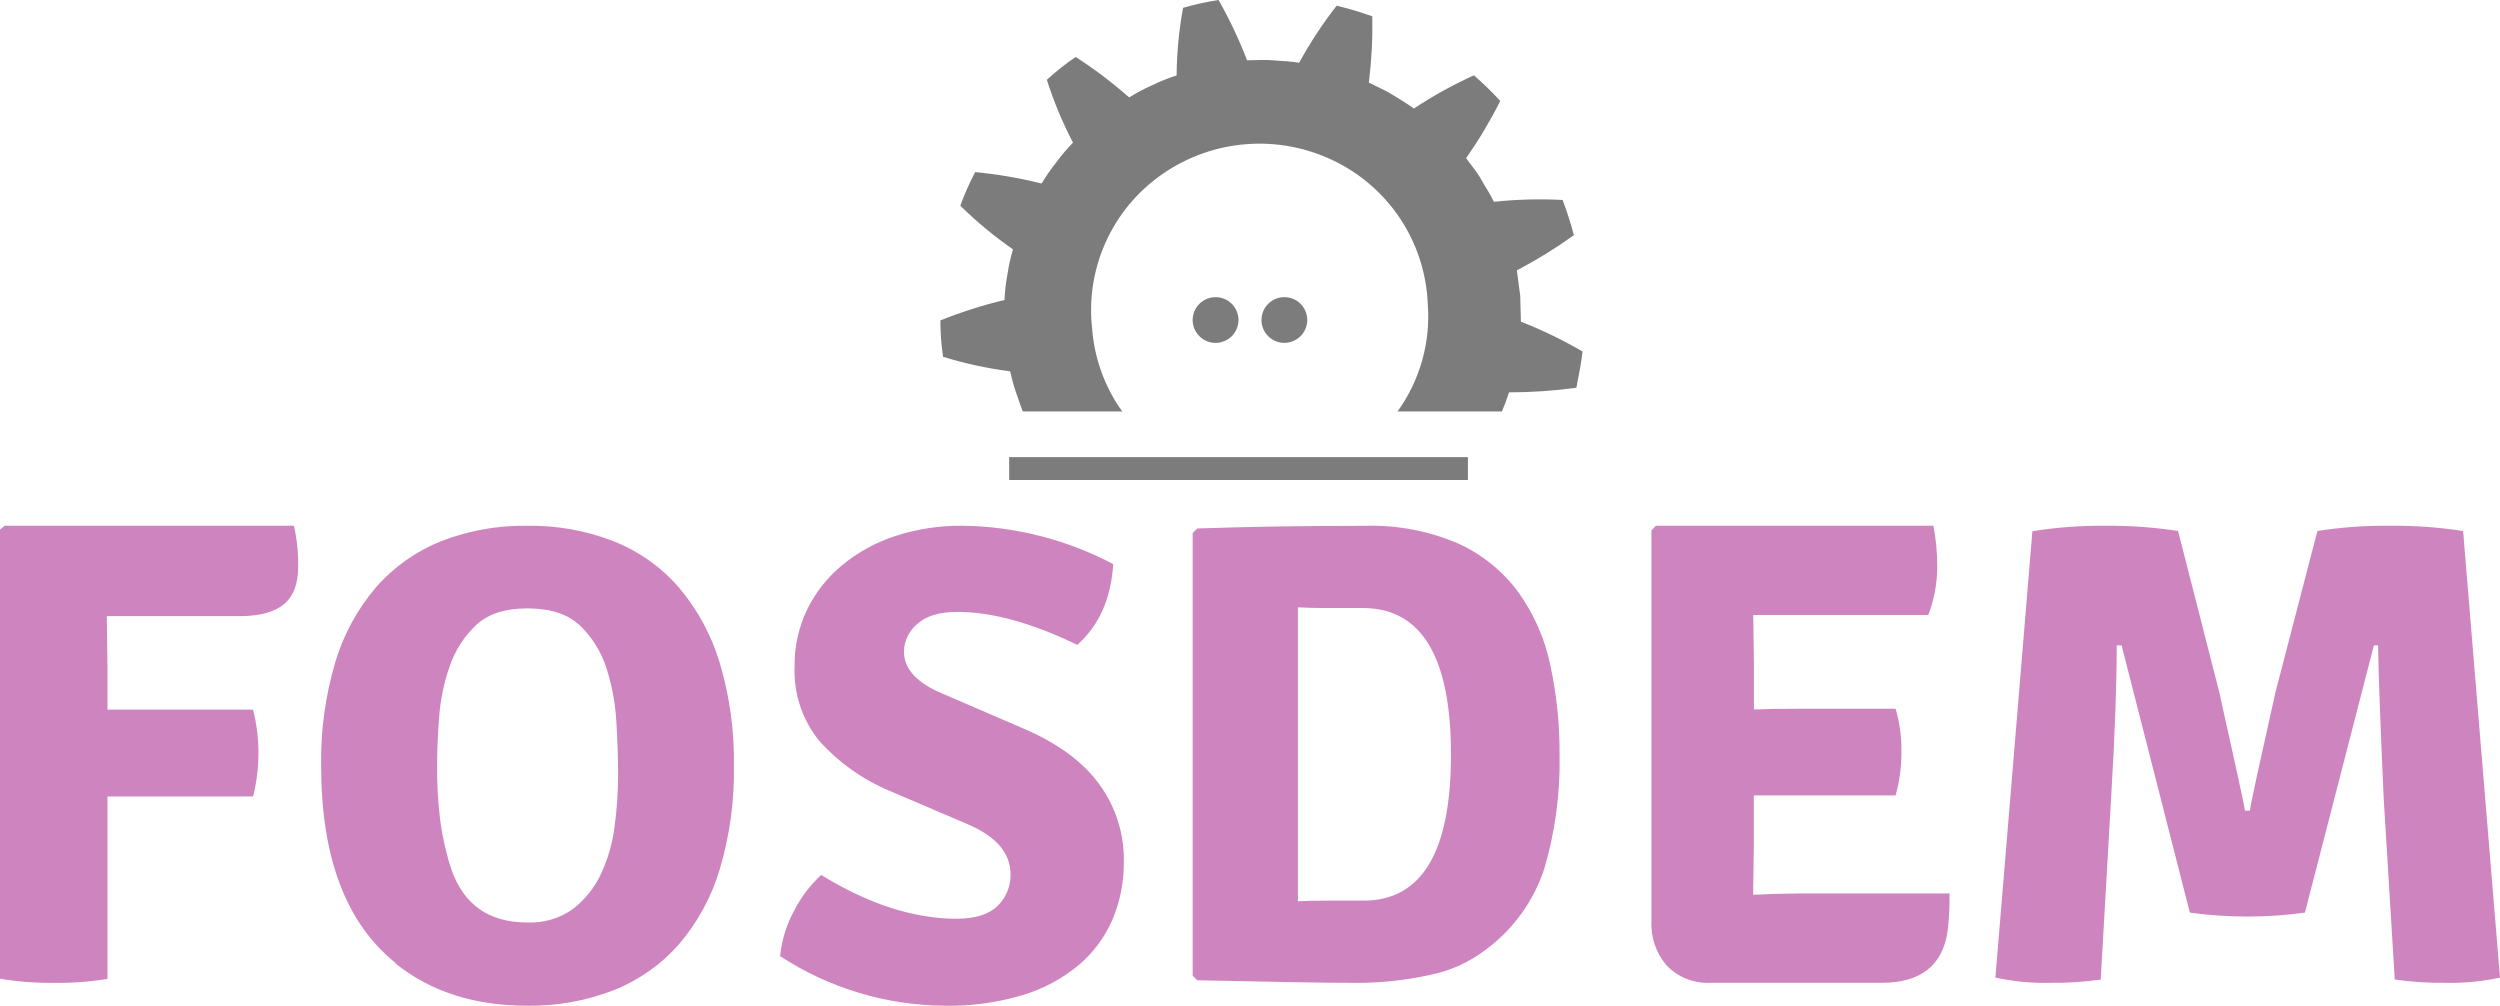
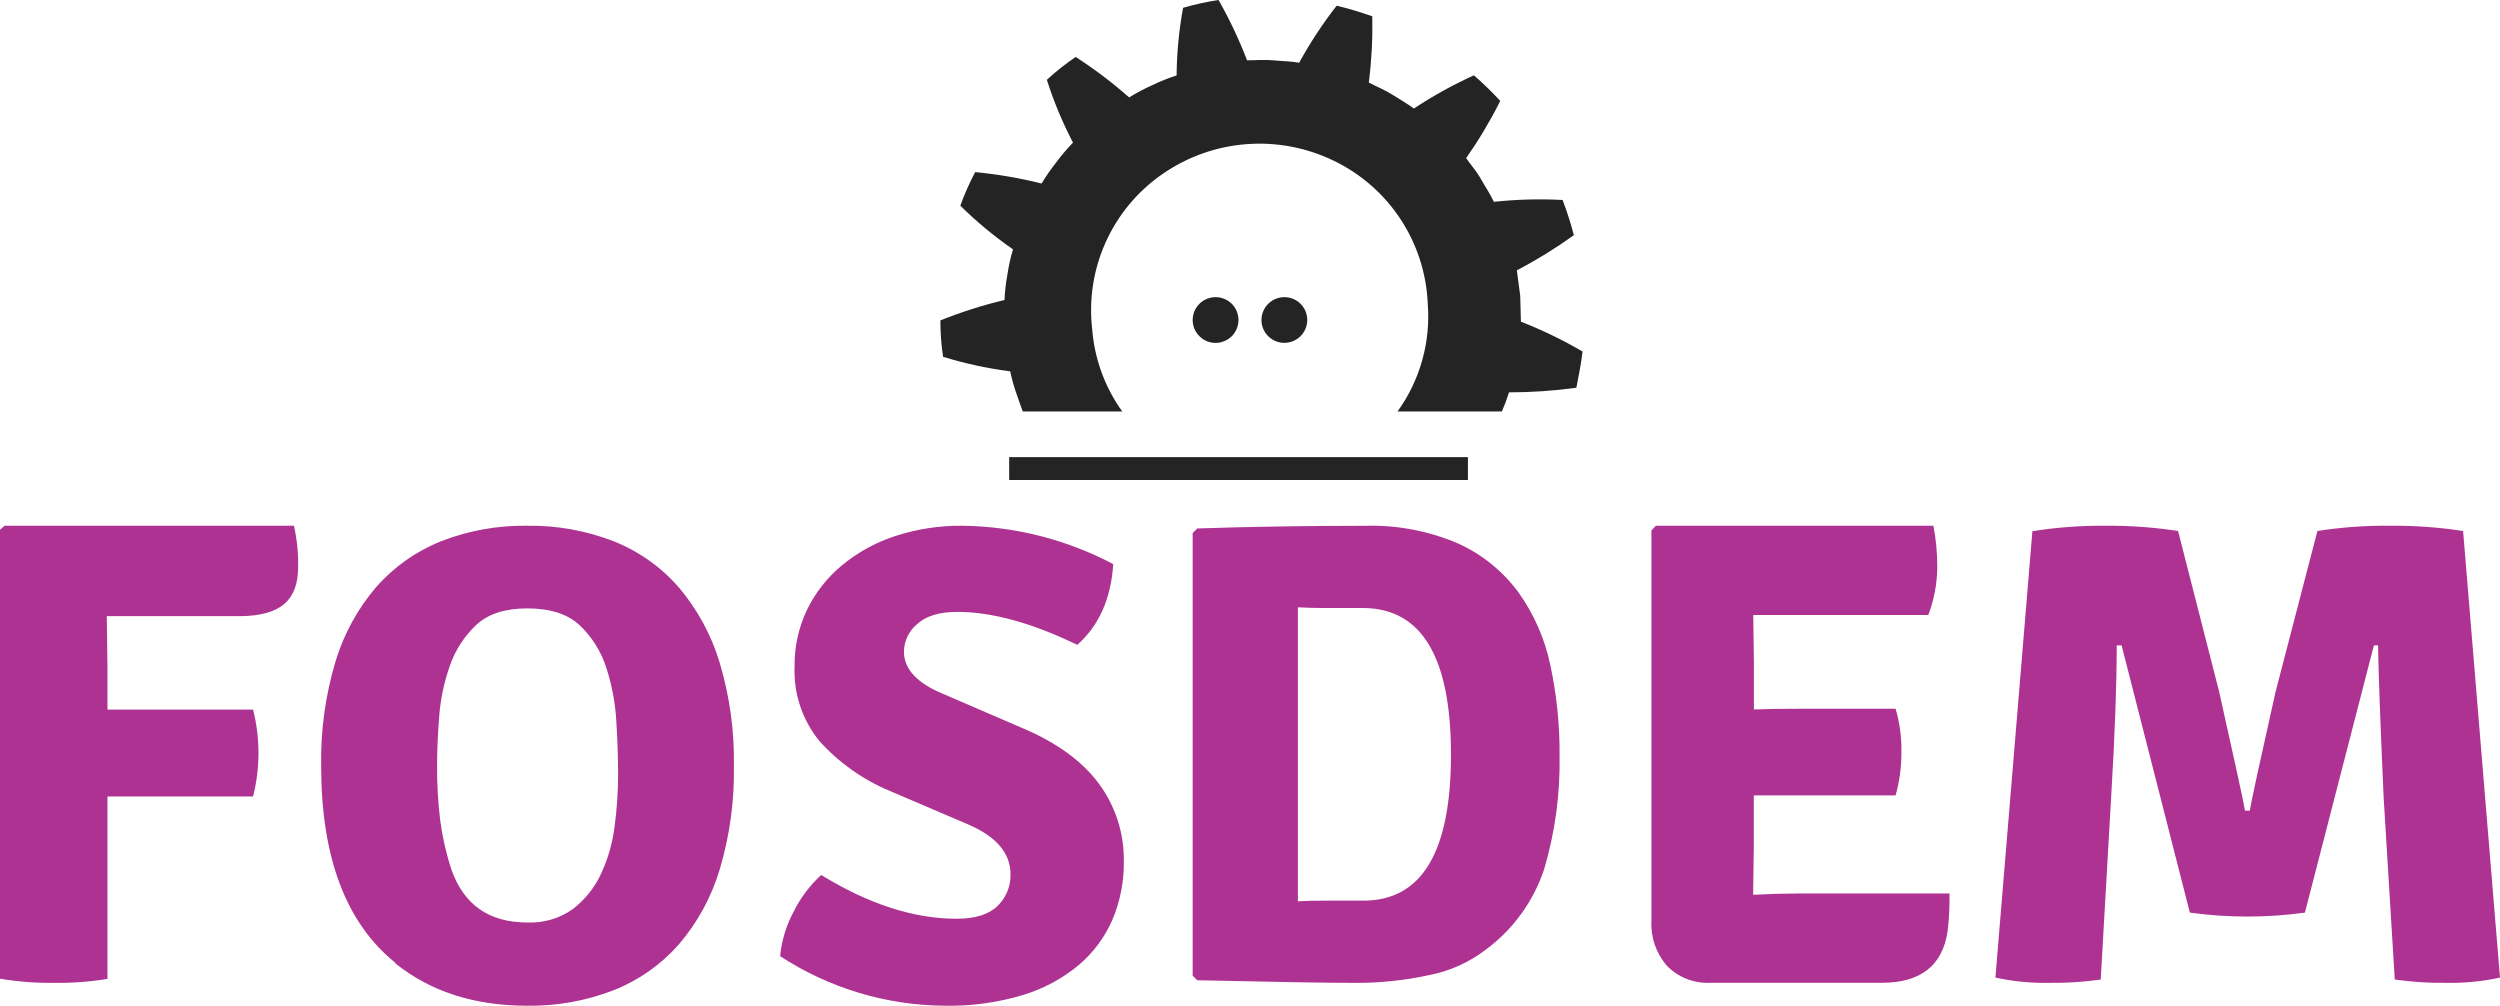
<svg xmlns="http://www.w3.org/2000/svg" width="87" height="35" viewBox="0 0 87 35">
-   <g fill="none" fill-rule="nonzero" opacity=".6">
+   <g fill="none" fill-rule="nonzero">
    <path fill="#AE3292" d="M3.716 21.442l.024 1.8v1.453h5.067c.25.993.25 2.03 0 3.023H3.74v6.348a10.55 10.55 0 0 1-1.87.137c-.627.008-1.252-.04-1.87-.144V18.433l.164-.138H10.23c.105.474.154.958.145 1.442 0 .578-.16 1.005-.482 1.281-.322.276-.83.418-1.525.424H3.716M15.715 30.277c.435 1.218 1.312 1.826 2.633 1.825a2.53 2.53 0 0 0 1.605-.48c.416-.327.746-.744.965-1.217.243-.524.401-1.08.471-1.65.08-.597.12-1.2.121-1.802 0-.546-.02-1.154-.06-1.825a7.405 7.405 0 0 0-.348-1.884 3.513 3.513 0 0 0-.917-1.474c-.419-.399-1.03-.598-1.835-.598-.772 0-1.364.191-1.775.574a3.52 3.52 0 0 0-.917 1.416 6.808 6.808 0 0 0-.376 1.796 22.532 22.532 0 0 0-.072 1.68c-.004.642.032 1.283.11 1.92.078.584.21 1.16.395 1.72zm-1.956 3.229c-1.722-1.387-2.583-3.673-2.583-6.856-.021-1.222.146-2.44.495-3.615a7.162 7.162 0 0 1 1.424-2.61 5.938 5.938 0 0 1 2.256-1.59 7.907 7.907 0 0 1 2.994-.539 8.004 8.004 0 0 1 3.007.538c.878.35 1.657.9 2.268 1.604a7.294 7.294 0 0 1 1.424 2.621c.35 1.17.516 2.383.496 3.6a11.87 11.87 0 0 1-.496 3.602 7.162 7.162 0 0 1-1.424 2.609 5.922 5.922 0 0 1-2.268 1.591 8.004 8.004 0 0 1-3.007.538c-1.834 0-3.363-.491-4.586-1.474v-.019zM27.15 33.257a4.11 4.11 0 0 1 .475-1.544c.239-.476.561-.904.952-1.264 1.655 1.016 3.225 1.523 4.71 1.523.648 0 1.124-.148 1.427-.444.297-.286.462-.686.452-1.1 0-.734-.487-1.31-1.46-1.732l-2.737-1.17a6.849 6.849 0 0 1-2.458-1.743 3.866 3.866 0 0 1-.86-2.587 4.466 4.466 0 0 1 .429-1.967c.29-.6.705-1.129 1.216-1.552a5.657 5.657 0 0 1 1.844-1.018 7.314 7.314 0 0 1 2.365-.363 11.56 11.56 0 0 1 5.236 1.335c-.078 1.203-.495 2.14-1.252 2.81-1.577-.765-2.97-1.147-4.176-1.147-.619 0-1.083.14-1.392.42a1.268 1.268 0 0 0-.464.96c0 .61.456 1.1 1.368 1.475l2.784 1.201c1.176.5 2.053 1.14 2.632 1.922.58.783.886 1.739.868 2.716a5.027 5.027 0 0 1-.395 2.013 4.32 4.32 0 0 1-1.17 1.58c-.571.474-1.23.829-1.937 1.043a8.863 8.863 0 0 1-2.716.375 10.59 10.59 0 0 1-5.753-1.732M47.45 31.342c2.03 0 3.044-1.693 3.044-5.08 0-3.386-1.015-5.088-3.044-5.103h-1.303c-.377 0-.703-.008-.98-.024v10.23c.277-.015.603-.023.98-.023h1.303zm4.243 1.716a4.72 4.72 0 0 1-1.937.871c-.87.191-1.76.283-2.651.275-.473 0-1.16-.008-2.063-.023-.901-.016-2.027-.039-3.377-.068l-.16-.16V18.55l.16-.16c.891-.03 1.817-.052 2.78-.068.96-.016 1.972-.024 3.031-.024a7.678 7.678 0 0 1 3.273.618 5.36 5.36 0 0 1 2.095 1.7c.54.758.918 1.618 1.107 2.528.22 1.027.329 2.074.322 3.124a13.144 13.144 0 0 1-.53 3.958 5.713 5.713 0 0 1-2.05 2.831zM61.032 29.449l-.023 1.665v.024a34.587 34.587 0 0 1 1.652-.046h5.182c.007.442-.015.884-.067 1.323-.18 1.19-.941 1.786-2.285 1.786h-5.958a1.982 1.982 0 0 1-1.513-.58 2.2 2.2 0 0 1-.55-1.577V18.457l.157-.162h9.655c.093.481.138.97.135 1.46a4.797 4.797 0 0 1-.312 1.647h-6.092l.023 1.665v1.622c.386-.016.892-.024 1.517-.024h3.414c.141.481.21.982.202 1.485a5.492 5.492 0 0 1-.202 1.53h-4.935v1.762M69.44 34.02l1.287-15.534a15.192 15.192 0 0 1 2.522-.19c.854-.008 1.706.053 2.548.183l1.43 5.596c.566 2.528.865 3.907.899 4.136h.166c.065-.381.364-1.76.898-4.136l1.456-5.596a15.19 15.19 0 0 1 2.523-.183c.853-.008 1.705.053 2.547.183L87 34.02a8.004 8.004 0 0 1-1.856.183 11.65 11.65 0 0 1-1.806-.115l-.388-6.35c-.113-2.528-.178-4.287-.194-5.277h-.145l-2.4 9.298a14.675 14.675 0 0 1-4.004 0l-2.375-9.298h-.17c0 1.356-.064 3.115-.194 5.277l-.363 6.35c-.598.085-1.202.124-1.806.115a8.001 8.001 0 0 1-1.856-.183" />
    <path fill="#242424" d="M42.292 10.341a.797.797 0 0 0-.787.806.797.797 0 1 0 1.355-.58.8.8 0 0 0-.568-.226M44.687 10.341a.797.797 0 0 0-.788.806c.006.44.368.79.809.785a.797.797 0 0 0 .546-1.366.8.8 0 0 0-.567-.225" />
    <path fill="#242424" d="M34.957 10.44c-.761.181-1.507.419-2.232.71 0 .425.031.848.094 1.267a13.93 13.93 0 0 0 2.336.505c.062.294.145.583.248.865.06.178.122.357.191.531h3.46a5.65 5.65 0 0 1-1.045-2.854 5.76 5.76 0 0 1 2.44-5.404 5.921 5.921 0 0 1 5.973-.463 5.785 5.785 0 0 1 3.263 4.963 5.652 5.652 0 0 1-1.05 3.758h3.631c.095-.217.178-.438.248-.664.784 0 1.567-.054 2.344-.161.081-.417.166-.838.215-1.26a15.298 15.298 0 0 0-2.145-1.038l-.024-.897-.117-.889c.69-.362 1.352-.771 1.984-1.225-.109-.415-.24-.823-.392-1.225a15.062 15.062 0 0 0-2.393.064c-.124-.272-.298-.522-.444-.784-.146-.262-.347-.49-.52-.735.443-.635.84-1.3 1.187-1.991a11.441 11.441 0 0 0-.917-.892c-.727.33-1.425.716-2.088 1.156-.248-.18-.496-.325-.762-.49-.265-.164-.538-.274-.806-.411.095-.766.135-1.537.12-2.308-.407-.145-.82-.269-1.24-.37a14.65 14.65 0 0 0-1.305 1.985c-.298-.054-.603-.054-.905-.084-.303-.029-.605 0-.908 0A15.607 15.607 0 0 0 42.406 0c-.417.063-.83.154-1.235.272a13.638 13.638 0 0 0-.225 2.354 6.281 6.281 0 0 0-.851.34 6.601 6.601 0 0 0-.801.424 15.457 15.457 0 0 0-1.86-1.408c-.354.24-.69.507-1.004.796.24.753.544 1.484.91 2.185-.21.216-.405.446-.583.688-.186.234-.357.48-.51.735-.76-.19-1.531-.322-2.31-.397-.2.377-.373.768-.518 1.169a13.816 13.816 0 0 0 1.833 1.519c-.086.287-.15.58-.194.877-.055.294-.089.592-.101.891M35.12 16.705h15.963v-.796H35.119z" />
  </g>
</svg>
